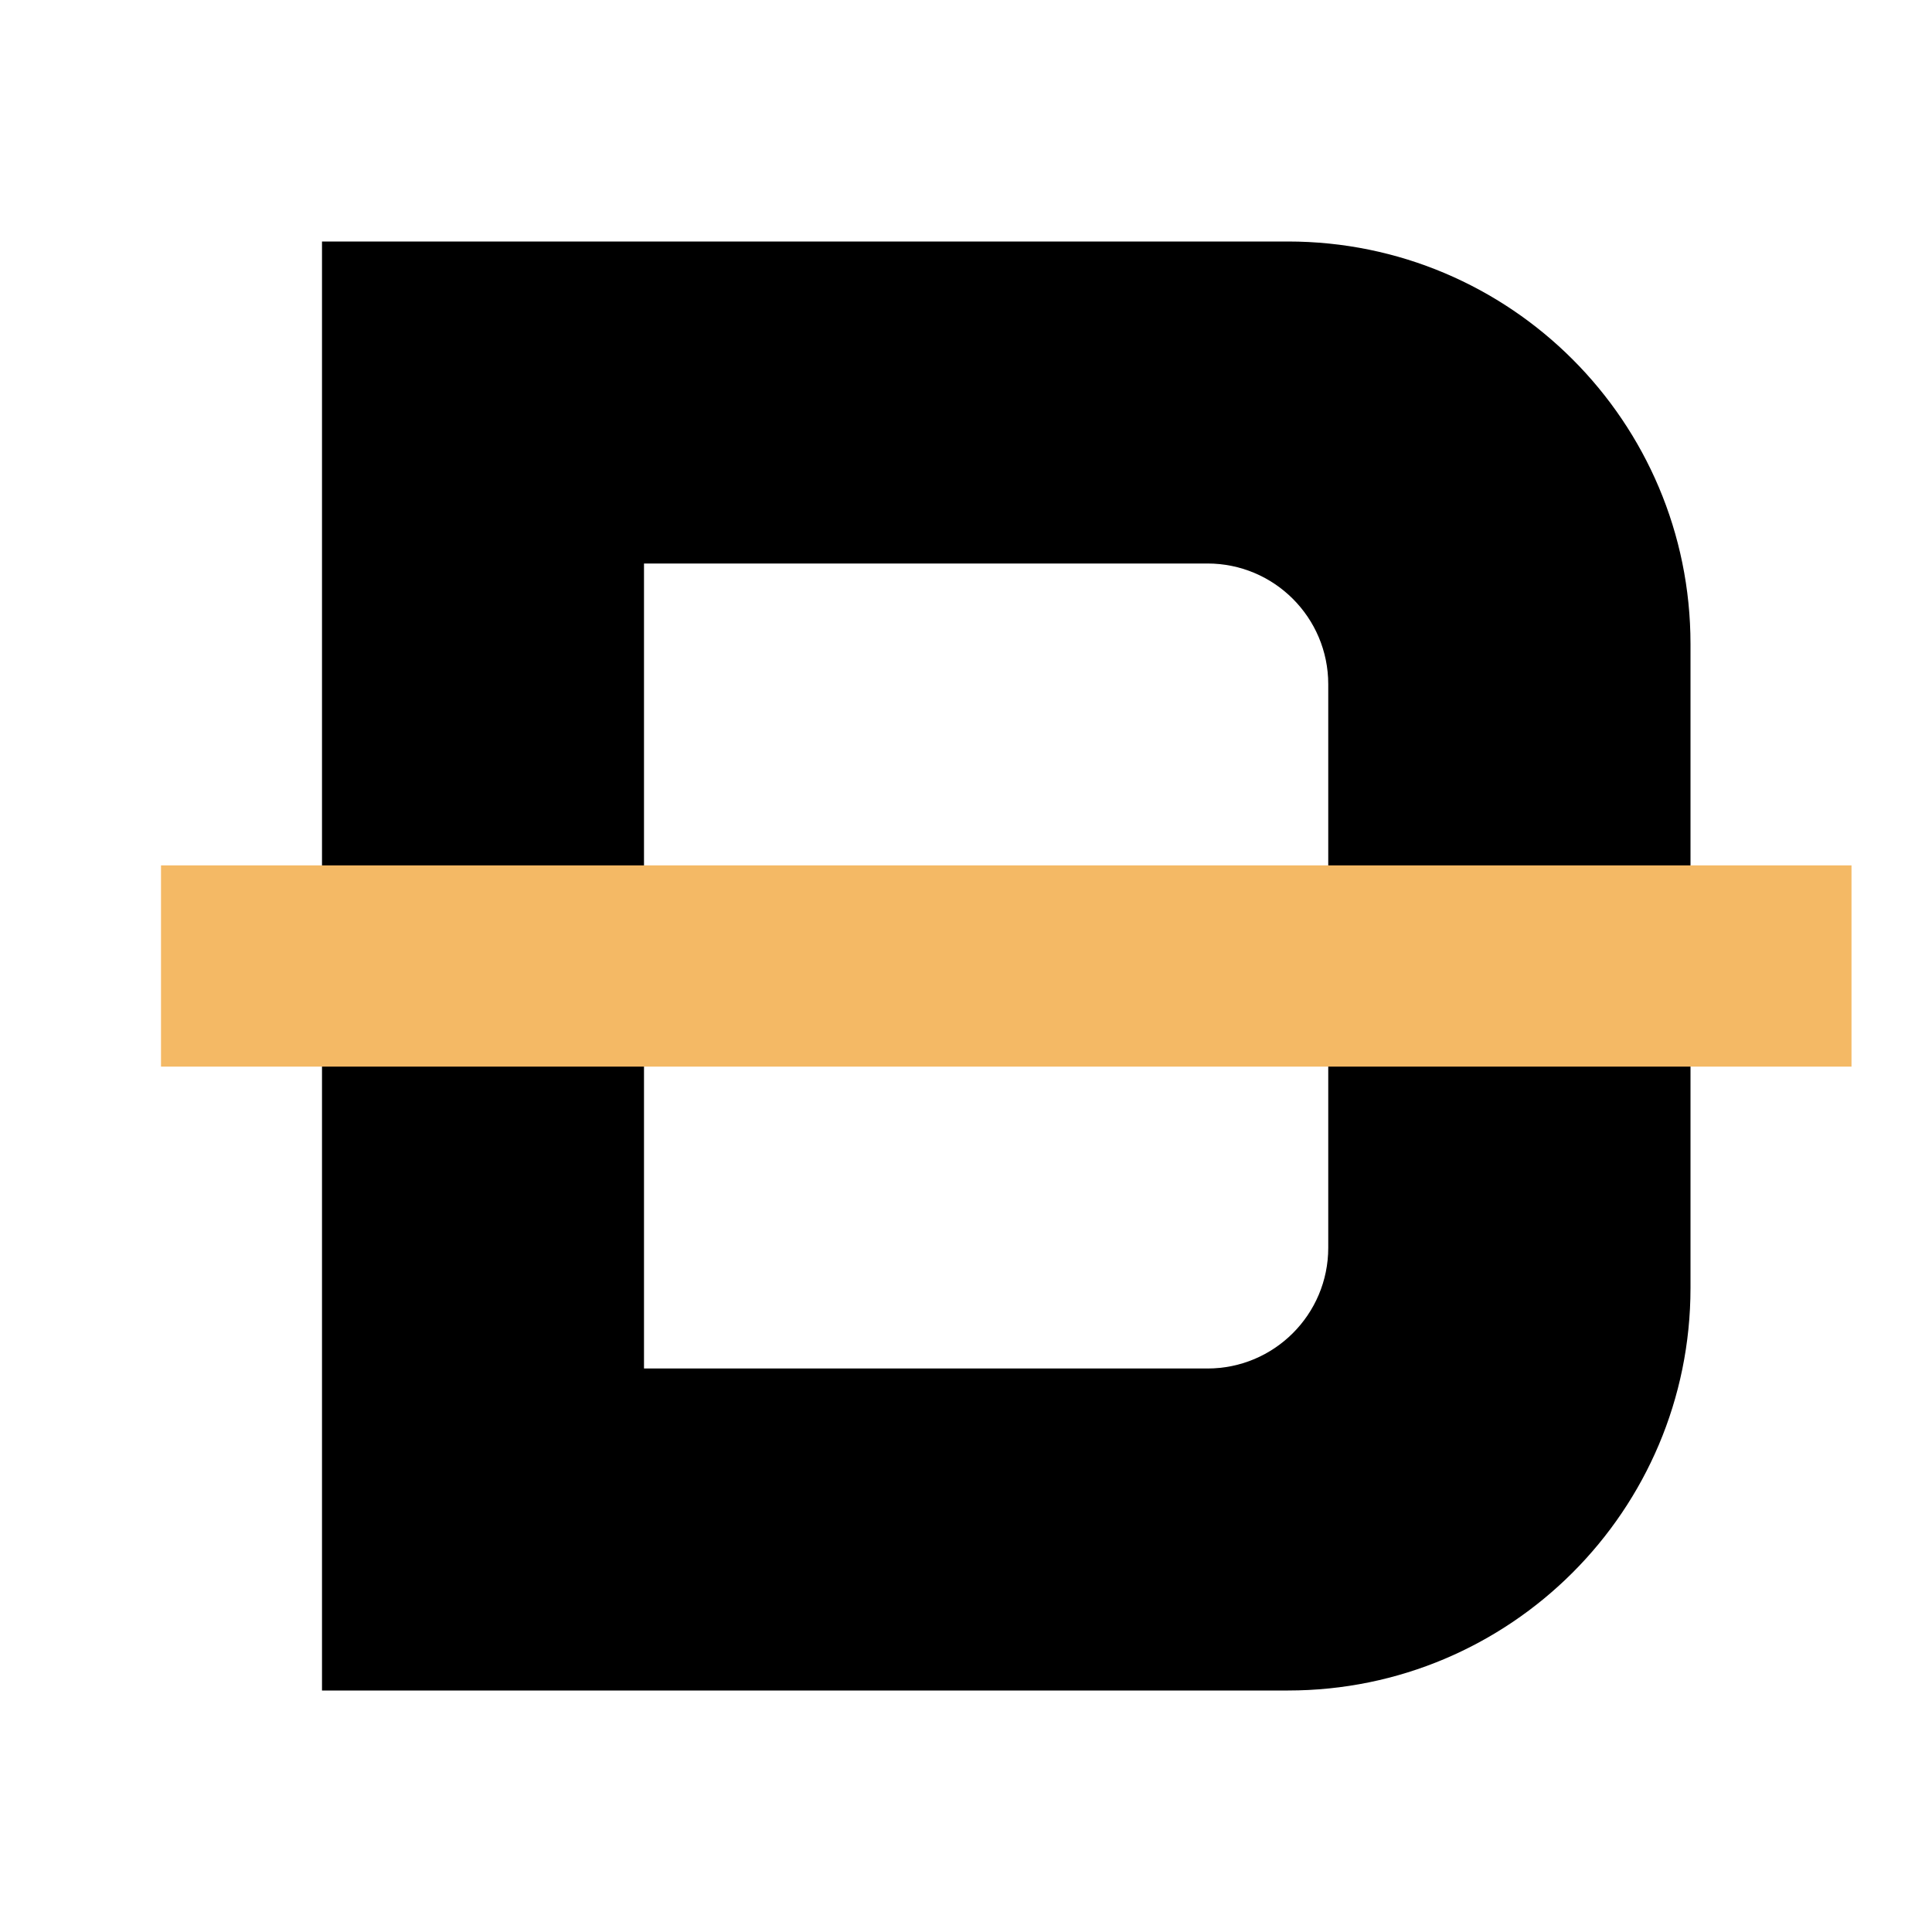
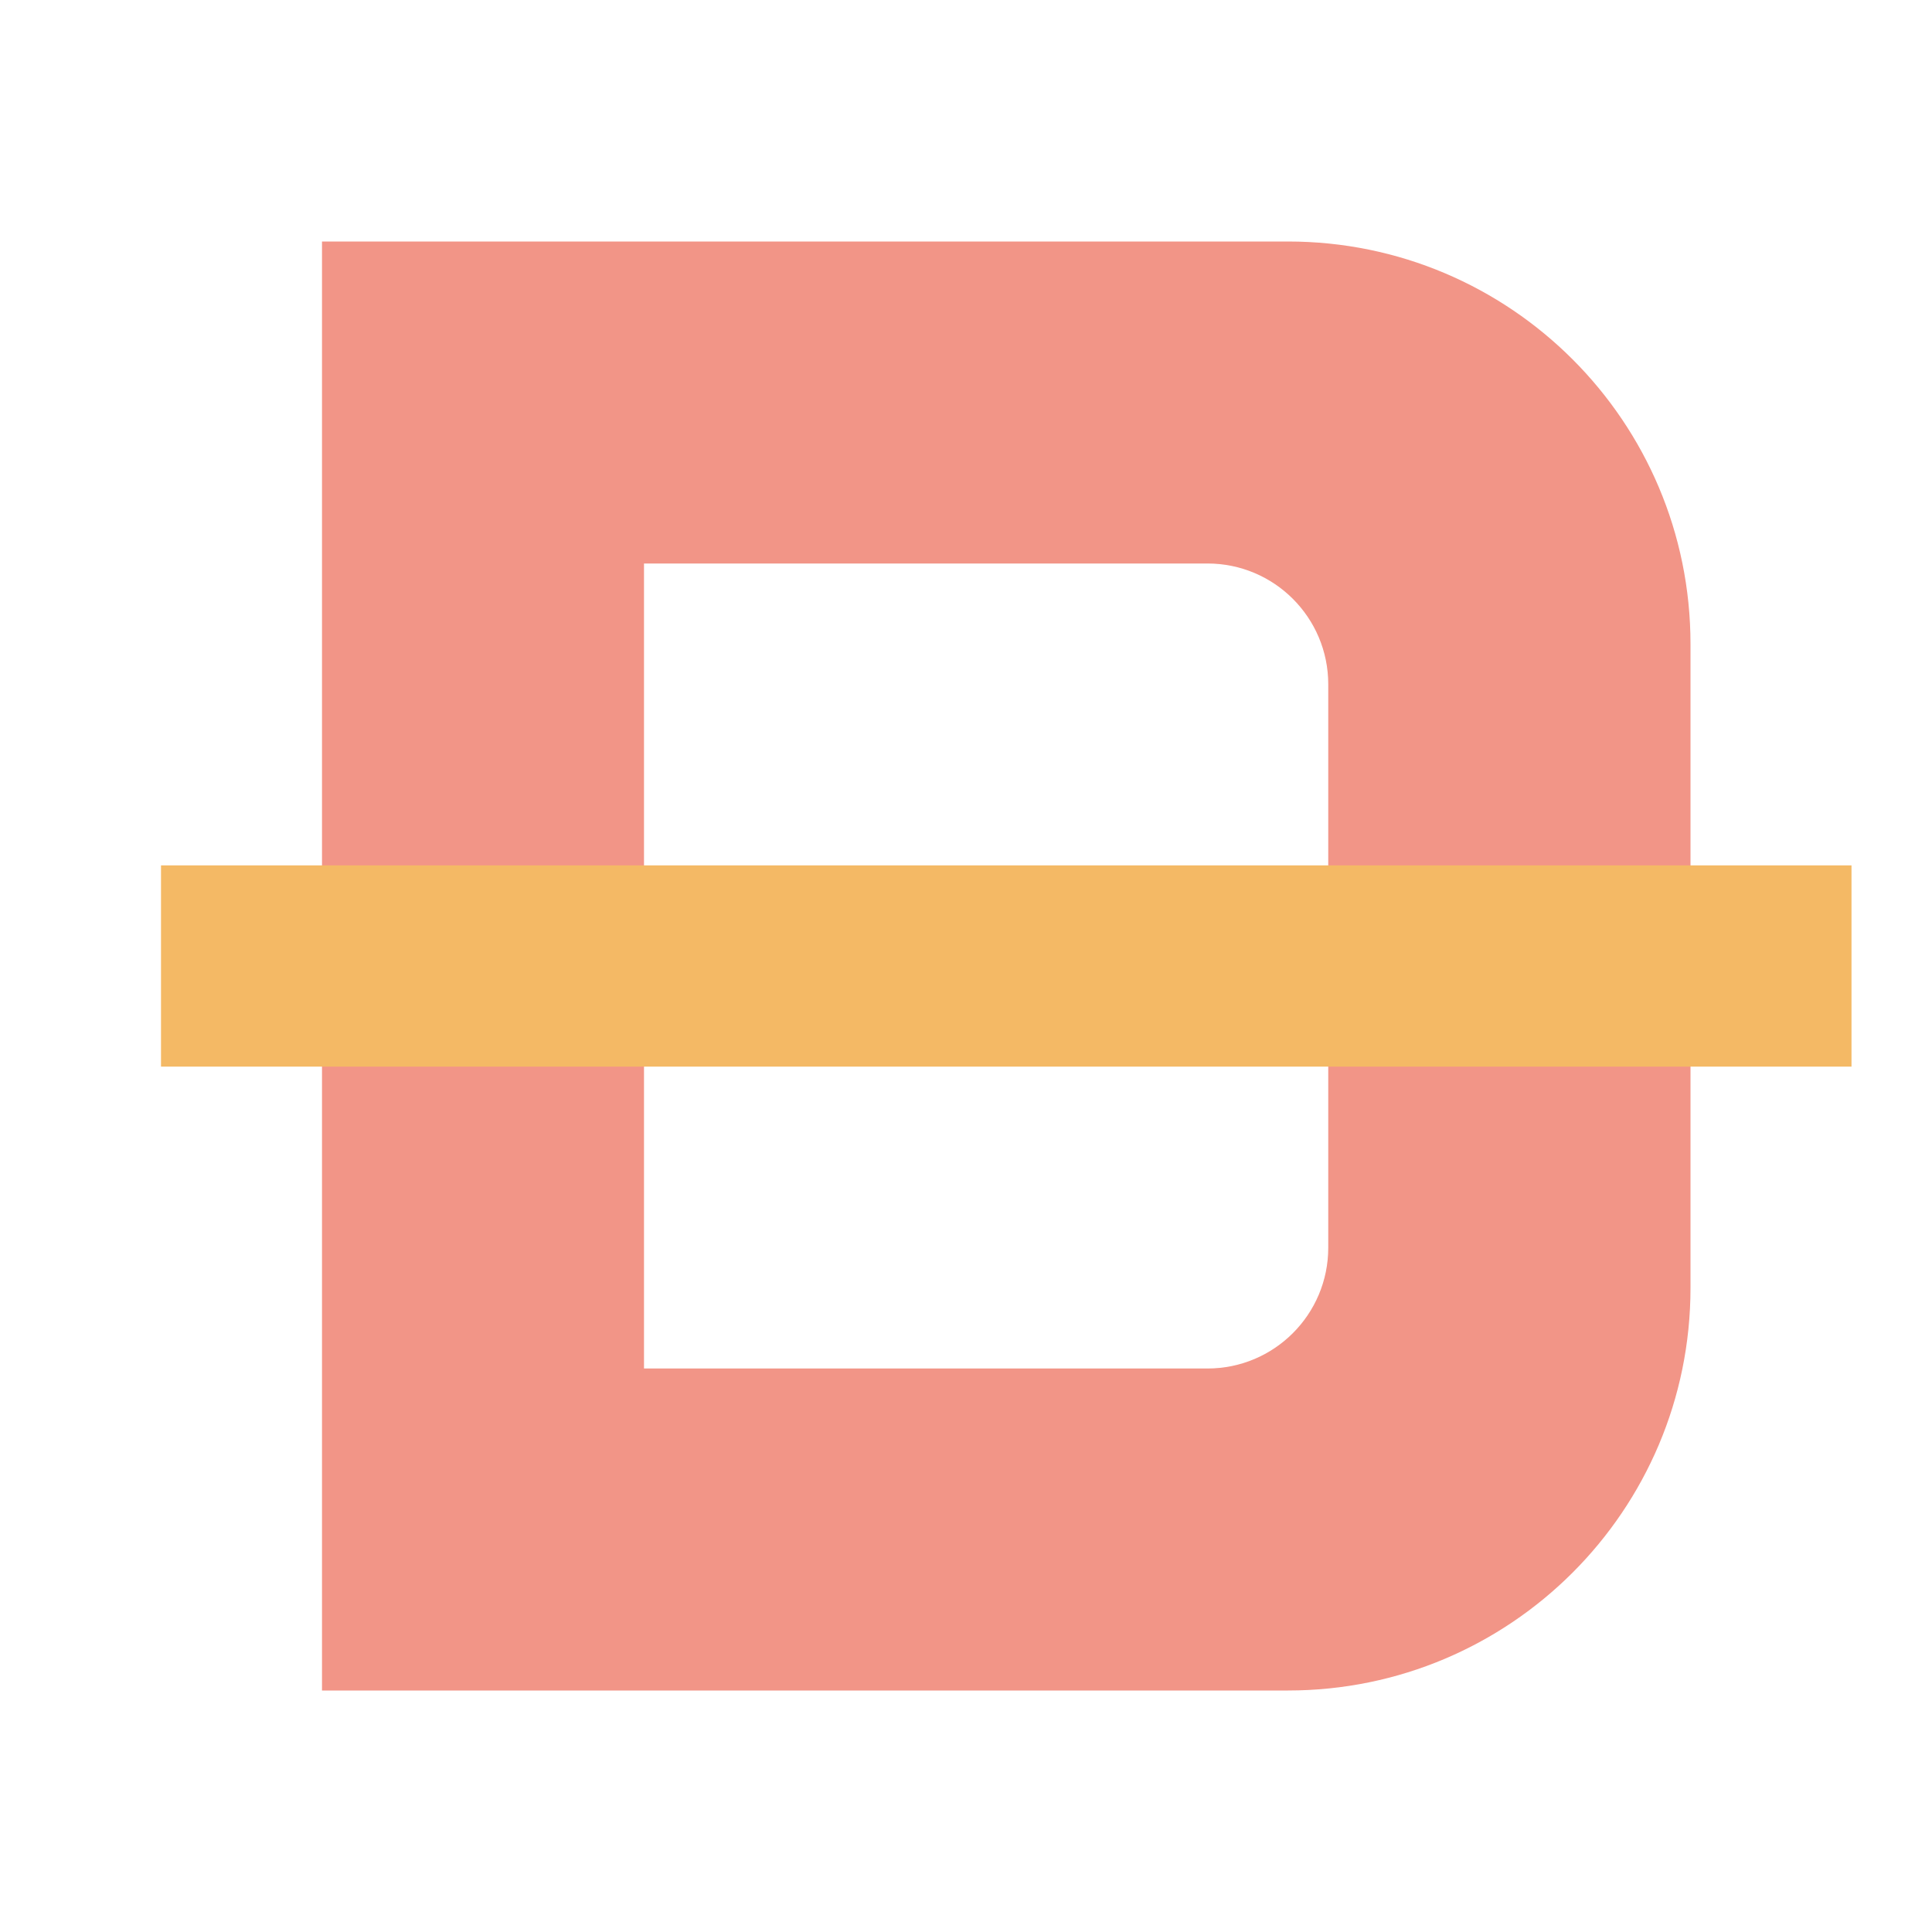
- <svg xmlns="http://www.w3.org/2000/svg" viewBox="0 0 24 24" fill="currentColor" role="img" aria-label="DiScammer">
+ <svg xmlns="http://www.w3.org/2000/svg" viewBox="0 0 24 24" fill="#f29587" role="img" aria-label="DiScammer">
  <path fill-rule="evenodd" d="M4 3 H16 a5 5 0 0 1 5 5 V16 a5 5 0 0 1 -5 5 H4 Z        M8 7 H15 a1.5 1.5 0 0 1 1.5 1.5 V15.5 a1.5 1.5 0 0 1 -1.5 1.5 H8 Z" />
  <rect x="2" y="10.75" width="21" height="2.5" fill="#f4b965" />
</svg>
